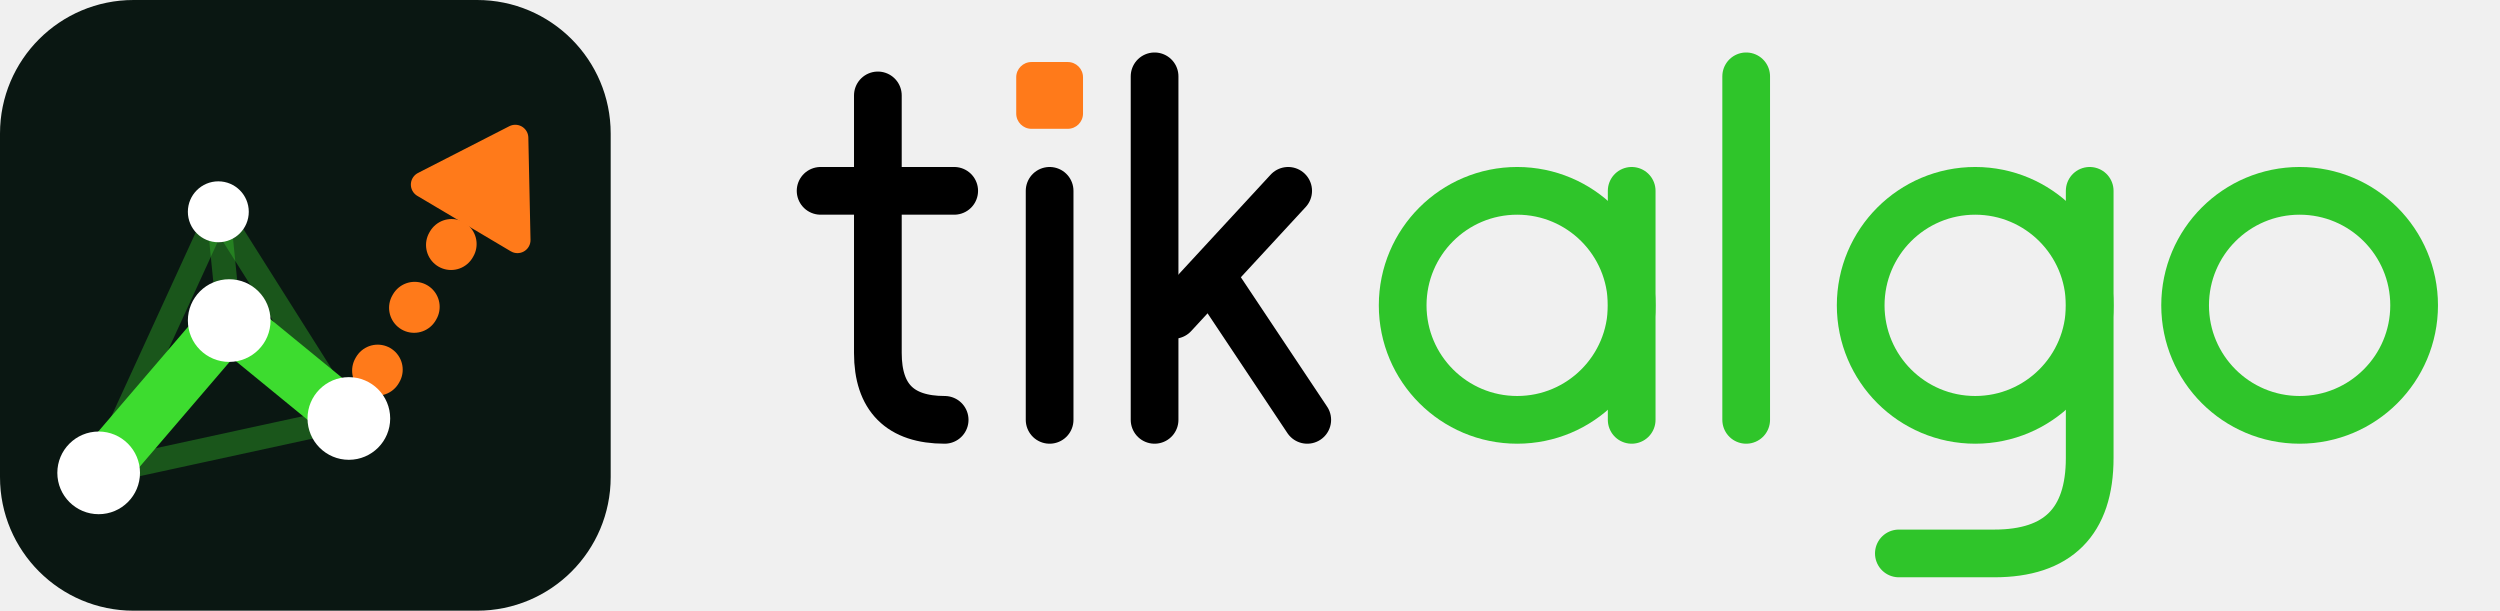
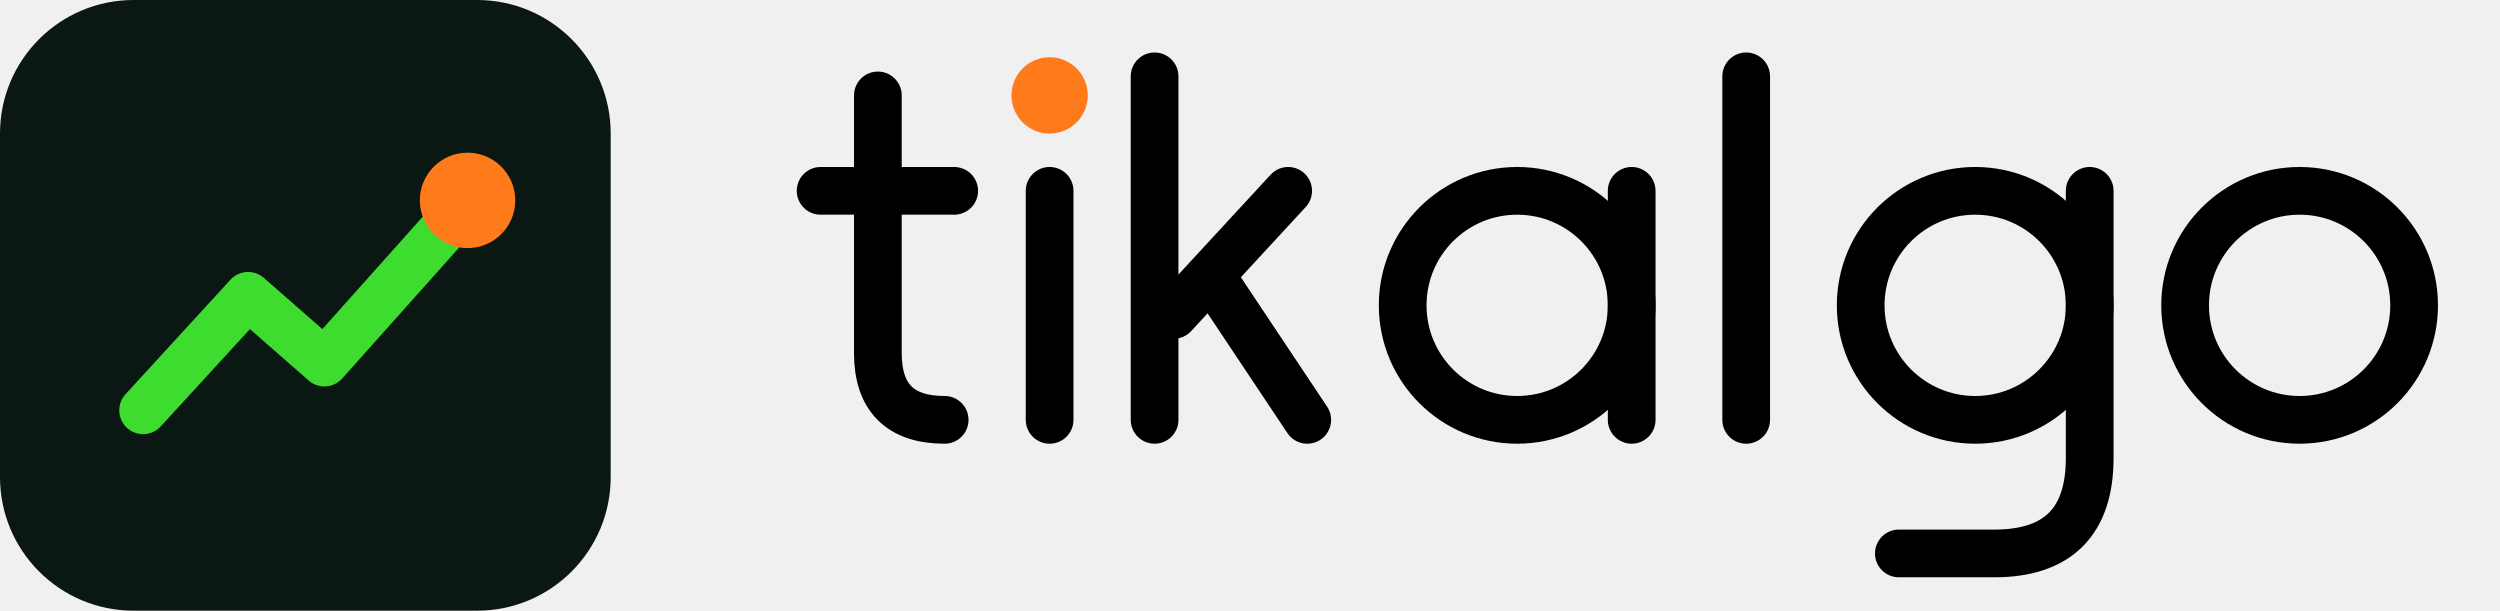
<svg xmlns="http://www.w3.org/2000/svg" viewBox="0 0 262 64" role="img" aria-label="tikalgo">
  <rect width="64" height="64" rx="14" fill="#0A1712" />
-   <g transform="translate(32 32) scale(1.14) translate(-32 -30.6)">
-     <g stroke="#3DDC2F" stroke-opacity=".32" stroke-width="2.2" stroke-linecap="round">
-       <path d="M13 46 L36 41" />
-       <path d="M13 46 L24 22" />
-       <path d="M24 22 L25 32" />
-       <path d="M24 22 L36 41" />
+   <path d="M15 43 L26 31 L34 38 L46.5 24" fill="none" stroke="#3DDC2F" stroke-width="5" stroke-linecap="round" stroke-linejoin="round" />
+   <circle cx="49" cy="21" r="5" fill="#FF7A1A" />
+   <g transform="translate(86 4)">
+     <g fill="none" stroke="currentColor" stroke-width="5" stroke-linecap="round" stroke-linejoin="round">
+       <path d="M6 6 V33 Q6 40 13 40" />
+       <path d="M0 16 H14" />
+       <path d="M24 16 V40" />
+       <path d="M35 4 V40" />
+       <path d="M49 16 L37 29" />
+       <path d="M41 25 L51 40" />
+       <circle cx="73" cy="28" r="12" />
+       <path d="M85 16 V40" />
+       <path d="M97 4 V40" />
+       <circle cx="121" cy="28" r="12" />
+       <path d="M133 16 V44 Q133 54 123 54 H113" />
+       <circle cx="155" cy="28" r="12" />
    </g>
-     <path d="M13 46 L25 32 L36 41" fill="none" stroke="#3DDC2F" stroke-width="5" stroke-linecap="round" stroke-linejoin="round" />
-     <path d="M38.6 36.6 L45.6 24.7" fill="none" stroke="#FF7A1A" stroke-width="4.6" stroke-linecap="round" stroke-dasharray="0.1 6.6" />
-     <path d="M51.3 15.2 L51.5 24.6 L42.9 19.5 Z" fill="#FF7A1A" stroke="#FF7A1A" stroke-width="2.4" stroke-linejoin="round" />
-     <g fill="#FFFFFF">
-       <circle cx="13" cy="46" r="3.8" />
-       <circle cx="25" cy="32" r="3.8" />
-       <circle cx="36" cy="41" r="3.8" />
-       <circle cx="24" cy="22" r="2.8" />
-     </g>
-   </g>
-   <g transform="translate(86 4)">
-     <g fill="none" stroke-width="5" stroke-linecap="round" stroke-linejoin="round">
-       <g stroke="currentColor">
-         <path d="M6 6 V33 Q6 40 13 40" />
-         <path d="M0 16 H14" />
-         <path d="M24 16 V40" />
-         <path d="M35 4 V40" />
-         <path d="M49 16 L37 29" />
-         <path d="M41 25 L51 40" />
-       </g>
-       <g stroke="#2FC52A">
-         <circle cx="73" cy="28" r="12" />
-         <path d="M85 16 V40" />
-         <path d="M97 4 V40" />
-         <circle cx="121" cy="28" r="12" />
-         <path d="M133 16 V44 Q133 54 123 54 H113" />
-         <circle cx="155" cy="28" r="12" />
-       </g>
-     </g>
-     <rect x="20.5" y="2.5" width="7" height="7" rx="1.6" fill="#FF7A1A" />
+     <circle cx="24" cy="6" r="4" fill="#FF7A1A" />
  </g>
</svg>
